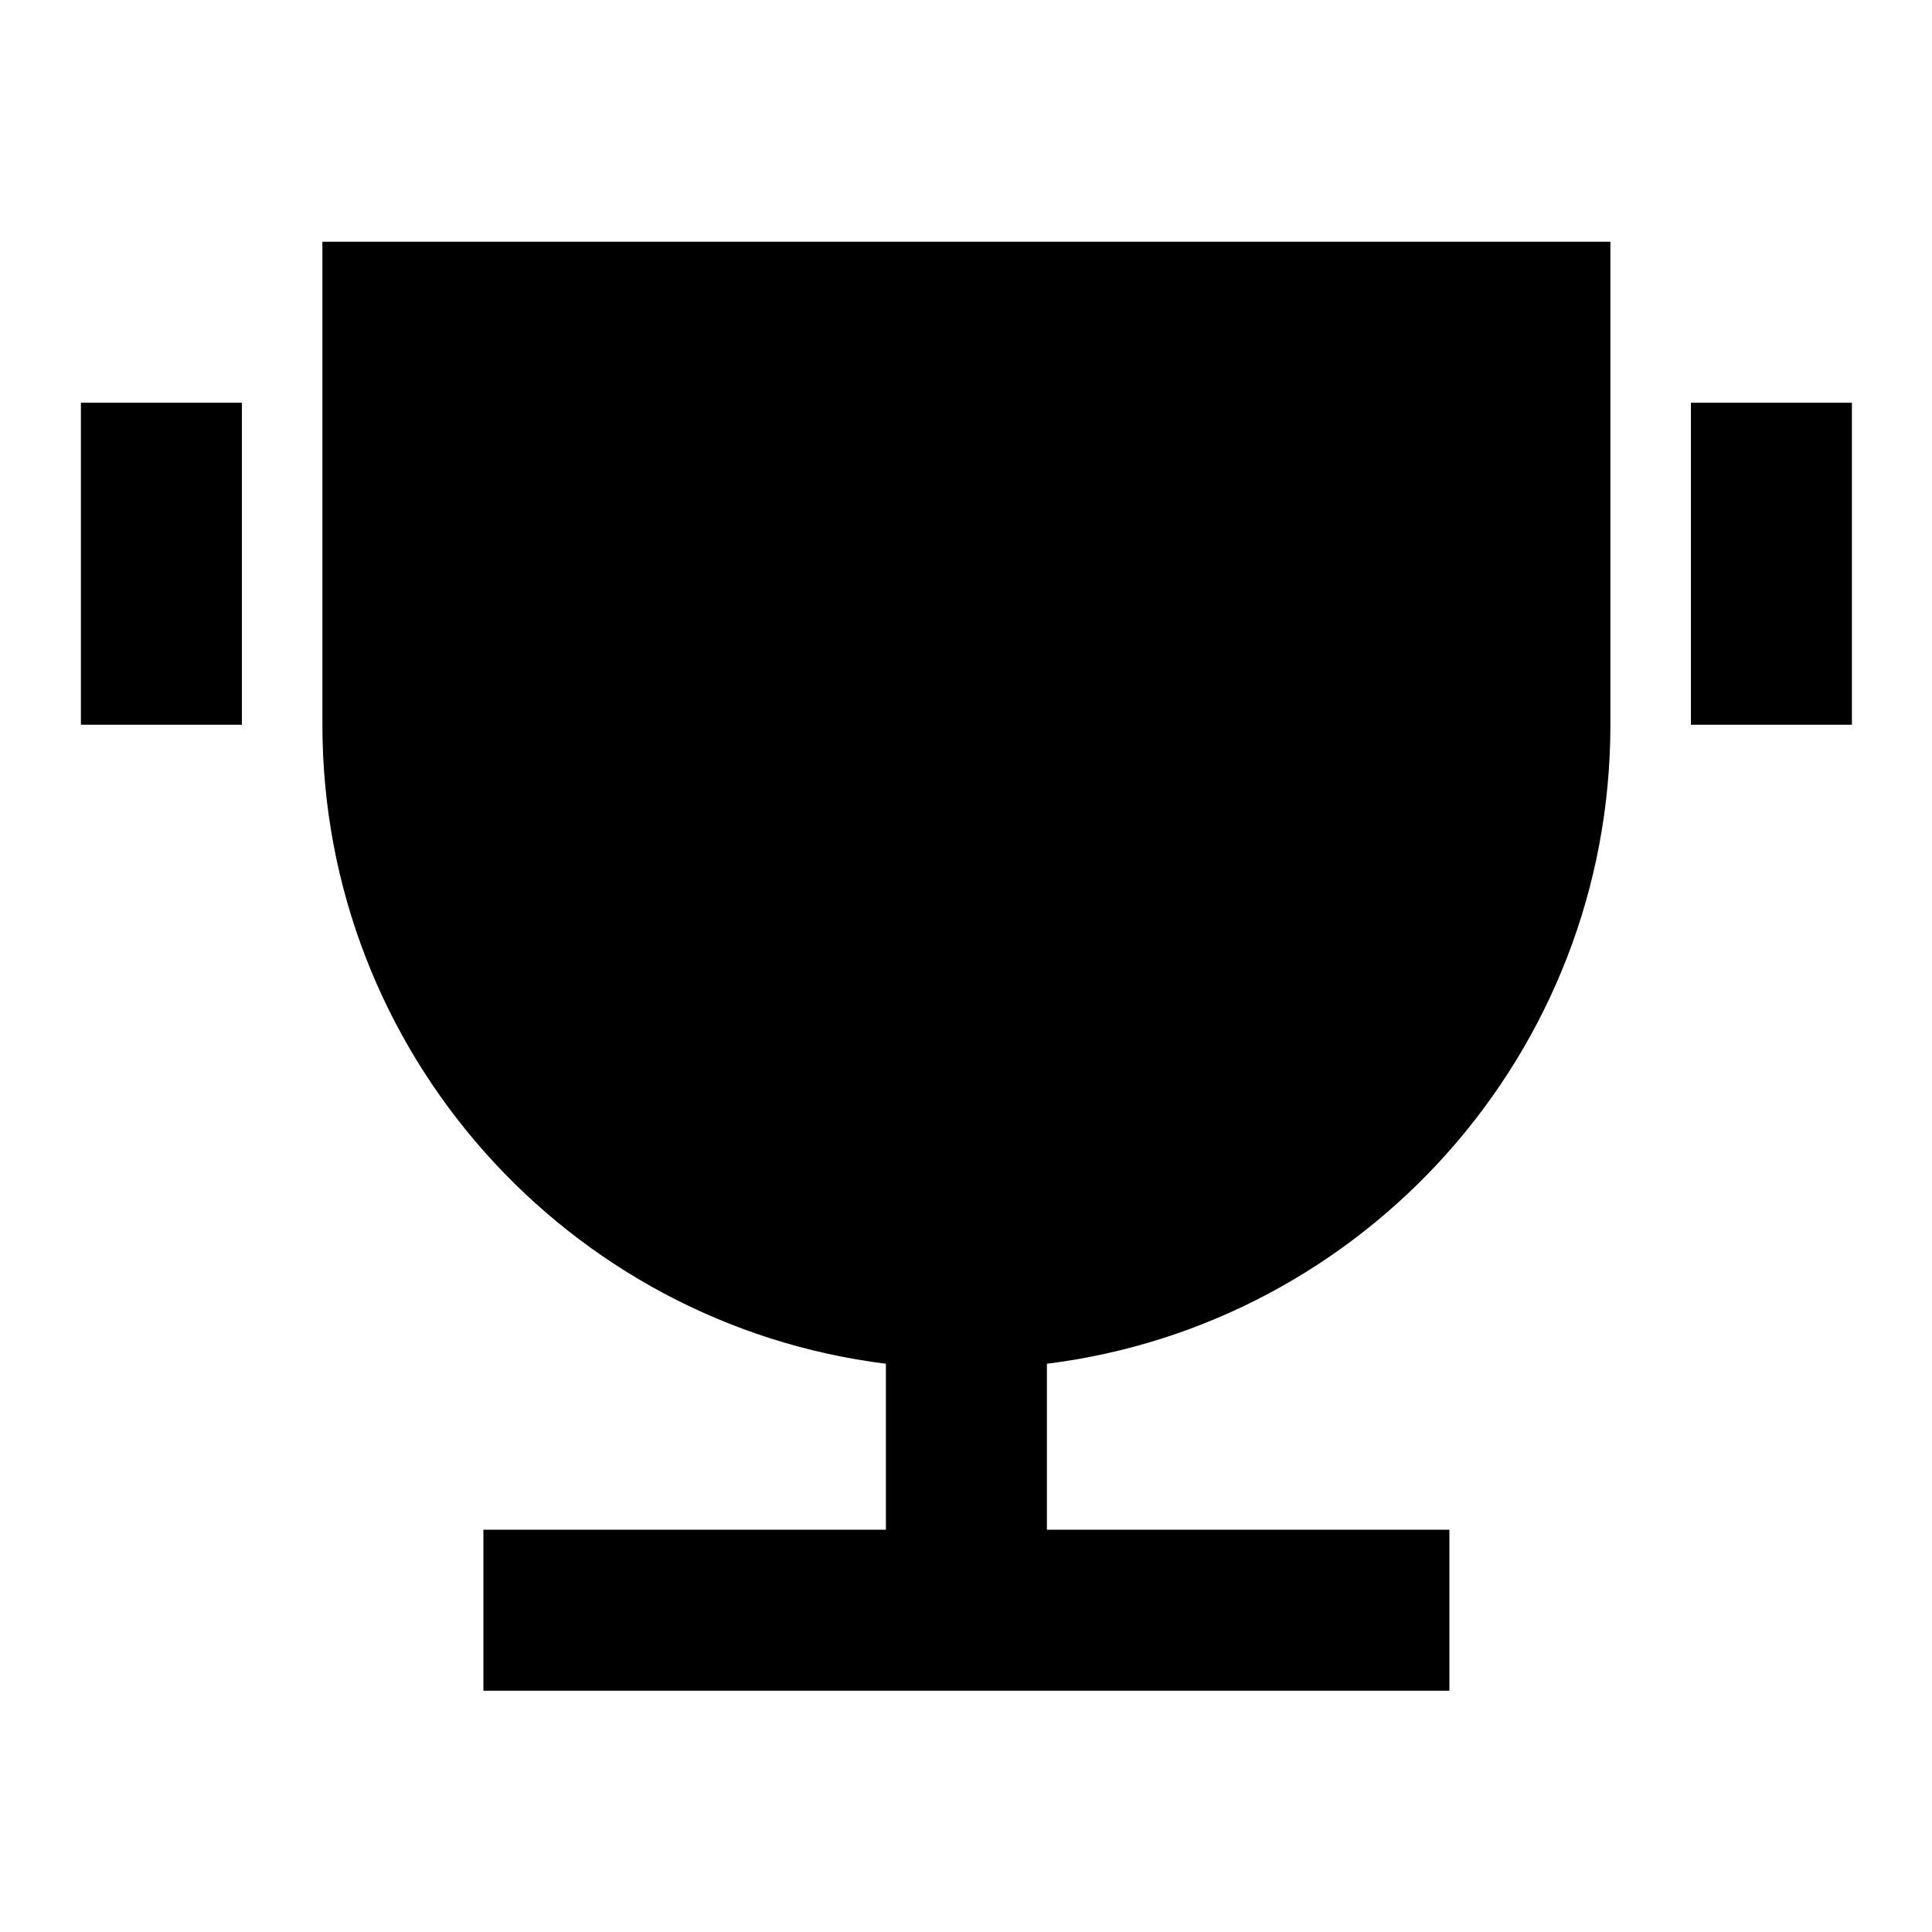
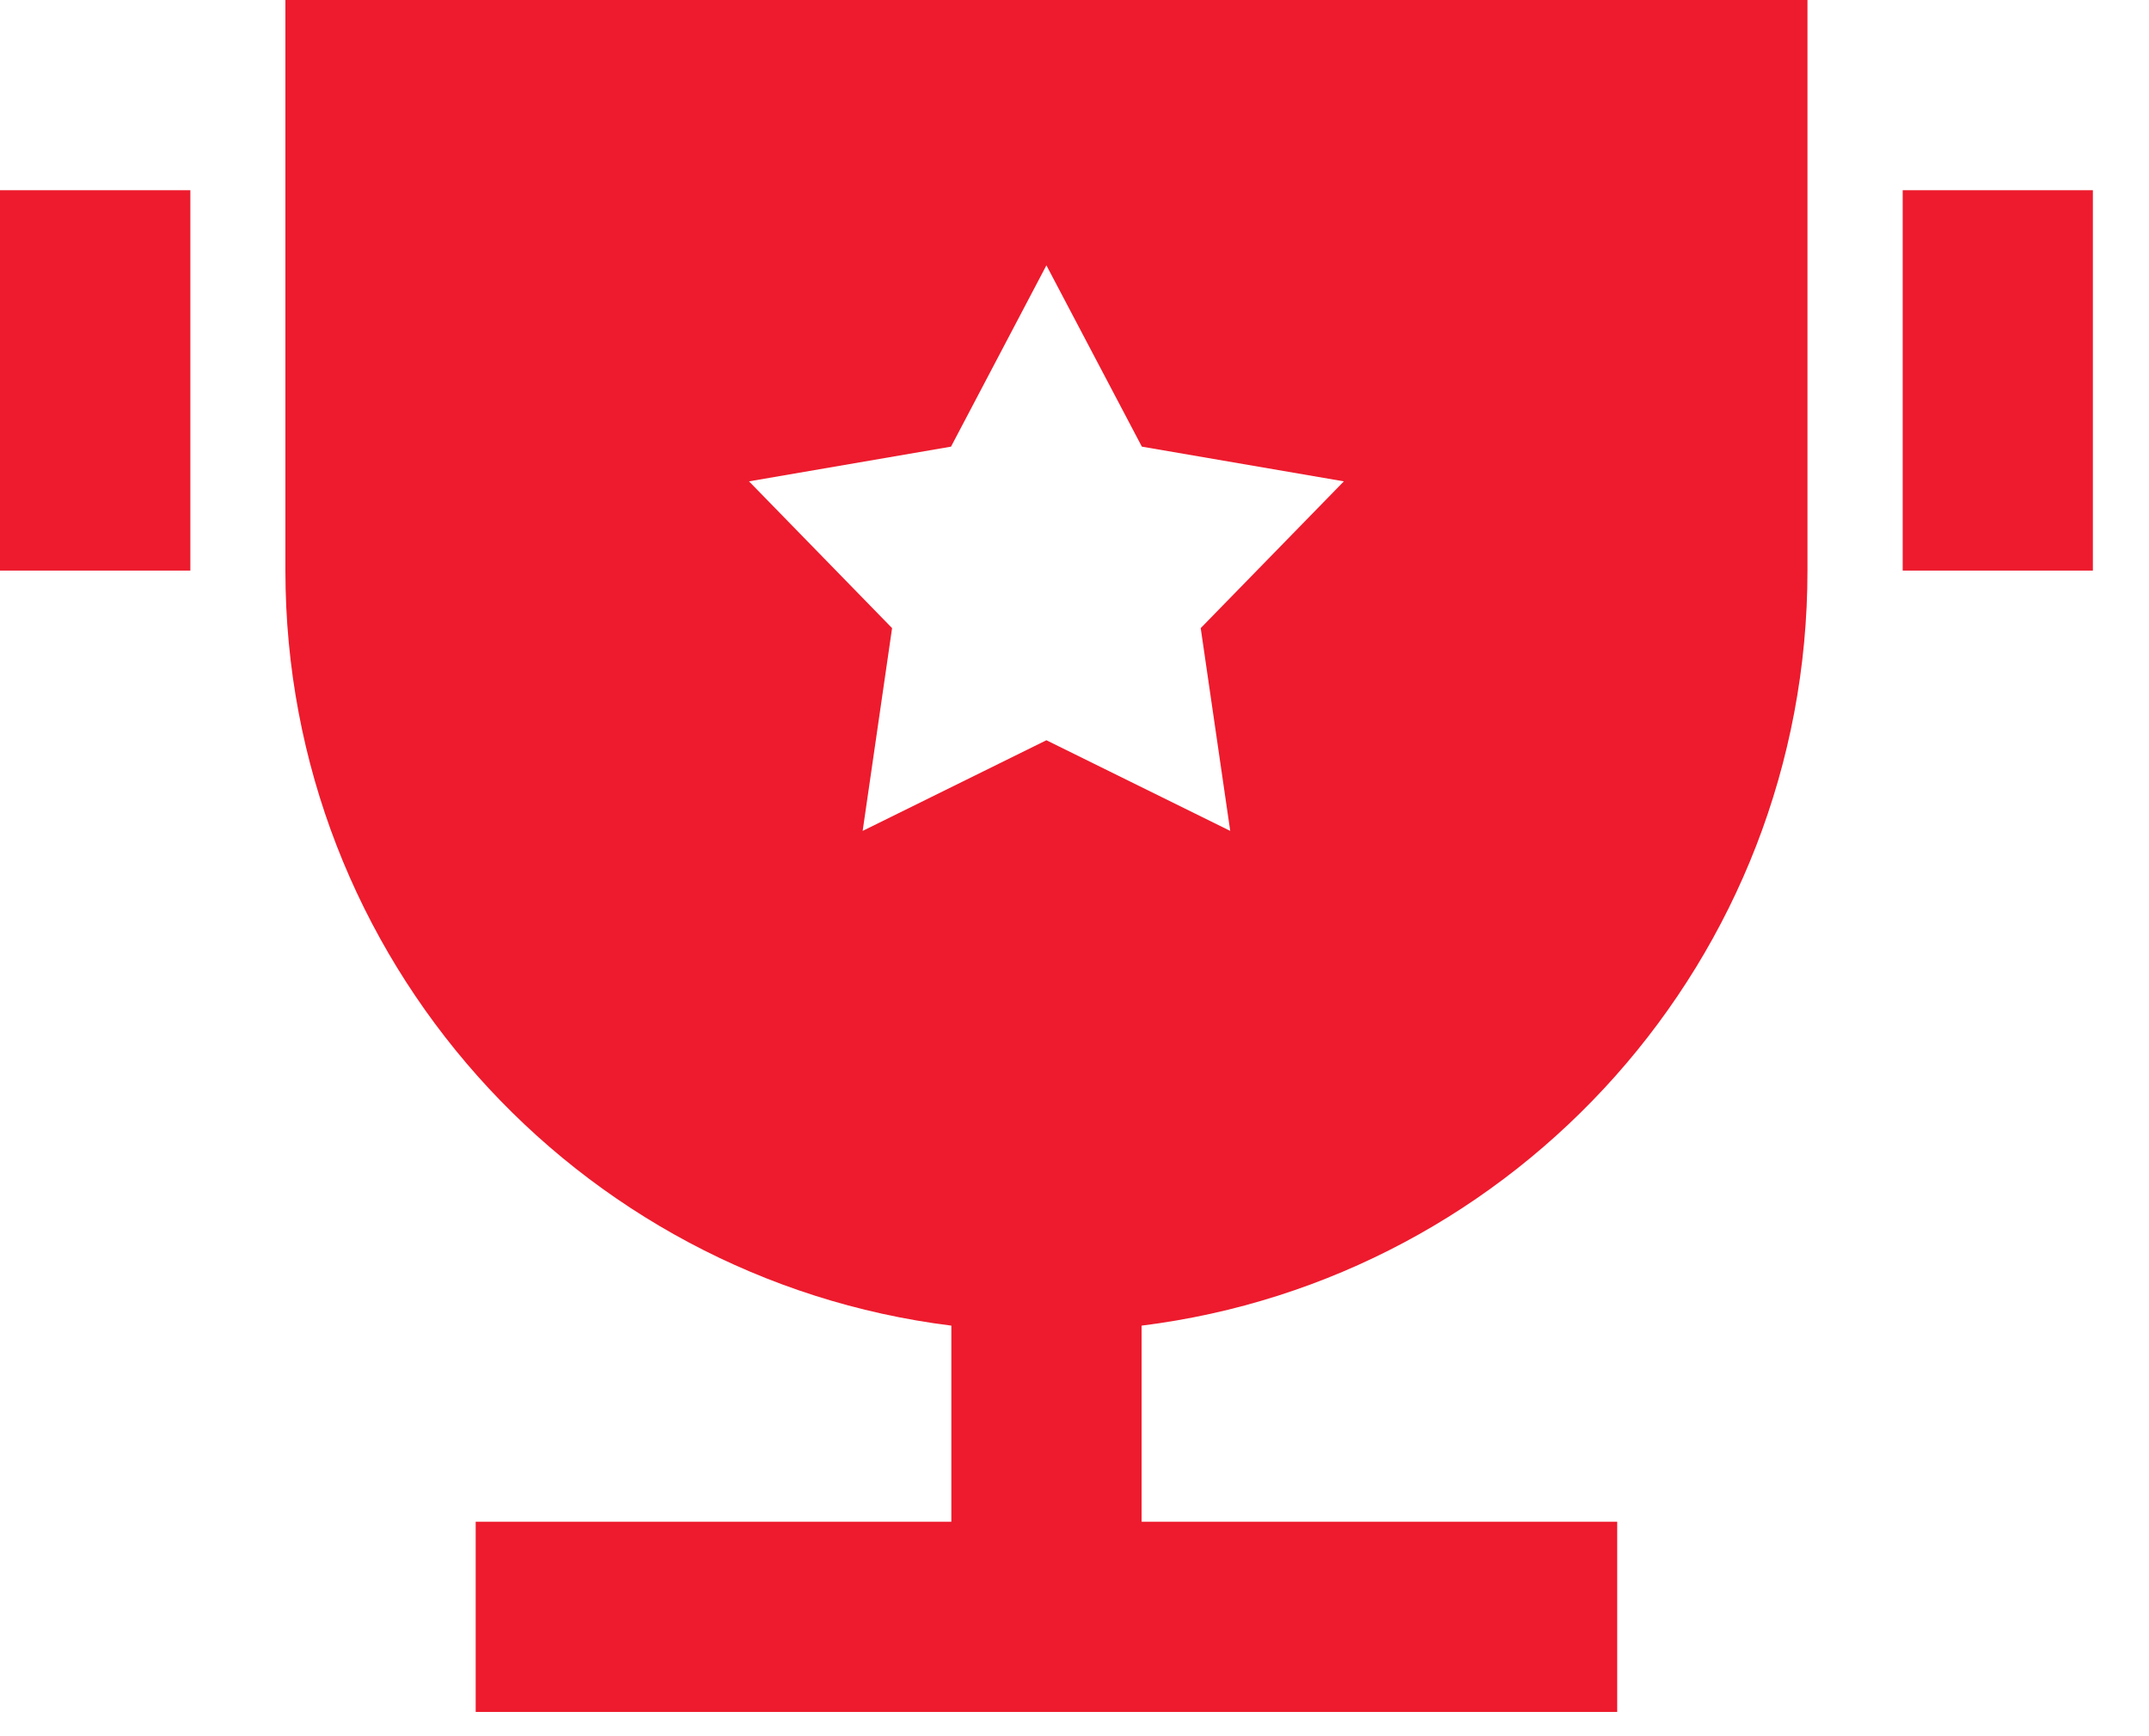
- <svg xmlns="http://www.w3.org/2000/svg" viewBox="0 0 24 24" fill="currentColor">
-   <path d="M13.005 16.941V19.003H18.005V21.003H6.005V19.003H11.005V16.941C7.059 16.449 4.005 13.082 4.005 9.003V3.003H20.005V9.003C20.005 13.082 16.951 16.449 13.005 16.941ZM1.005 5.003H3.005V9.003H1.005V5.003ZM21.005 5.003H23.005V9.003H21.005V5.003Z" />
+ <svg xmlns="http://www.w3.org/2000/svg" width="26" height="21" viewBox="0 0 26 21" fill="none">
+   <path d="M21.868 6.905C21.868 11.601 18.354 15.476 13.812 16.042V18.415H19.566V20.717H5.755V18.415H11.51V16.042C6.968 15.476 3.453 11.601 3.453 6.905V0H21.868V6.905ZM11.506 5.405L9.062 5.825L10.793 7.601L10.437 10.055L12.66 8.958L14.884 10.055L14.527 7.601L16.259 5.825L13.815 5.405L12.66 3.211L11.506 5.405ZM2.303 6.905H0V2.302H2.303V6.905ZM25.321 6.905H23.02V2.302H25.321V6.905Z" fill="#ED1B2D" />
</svg>
